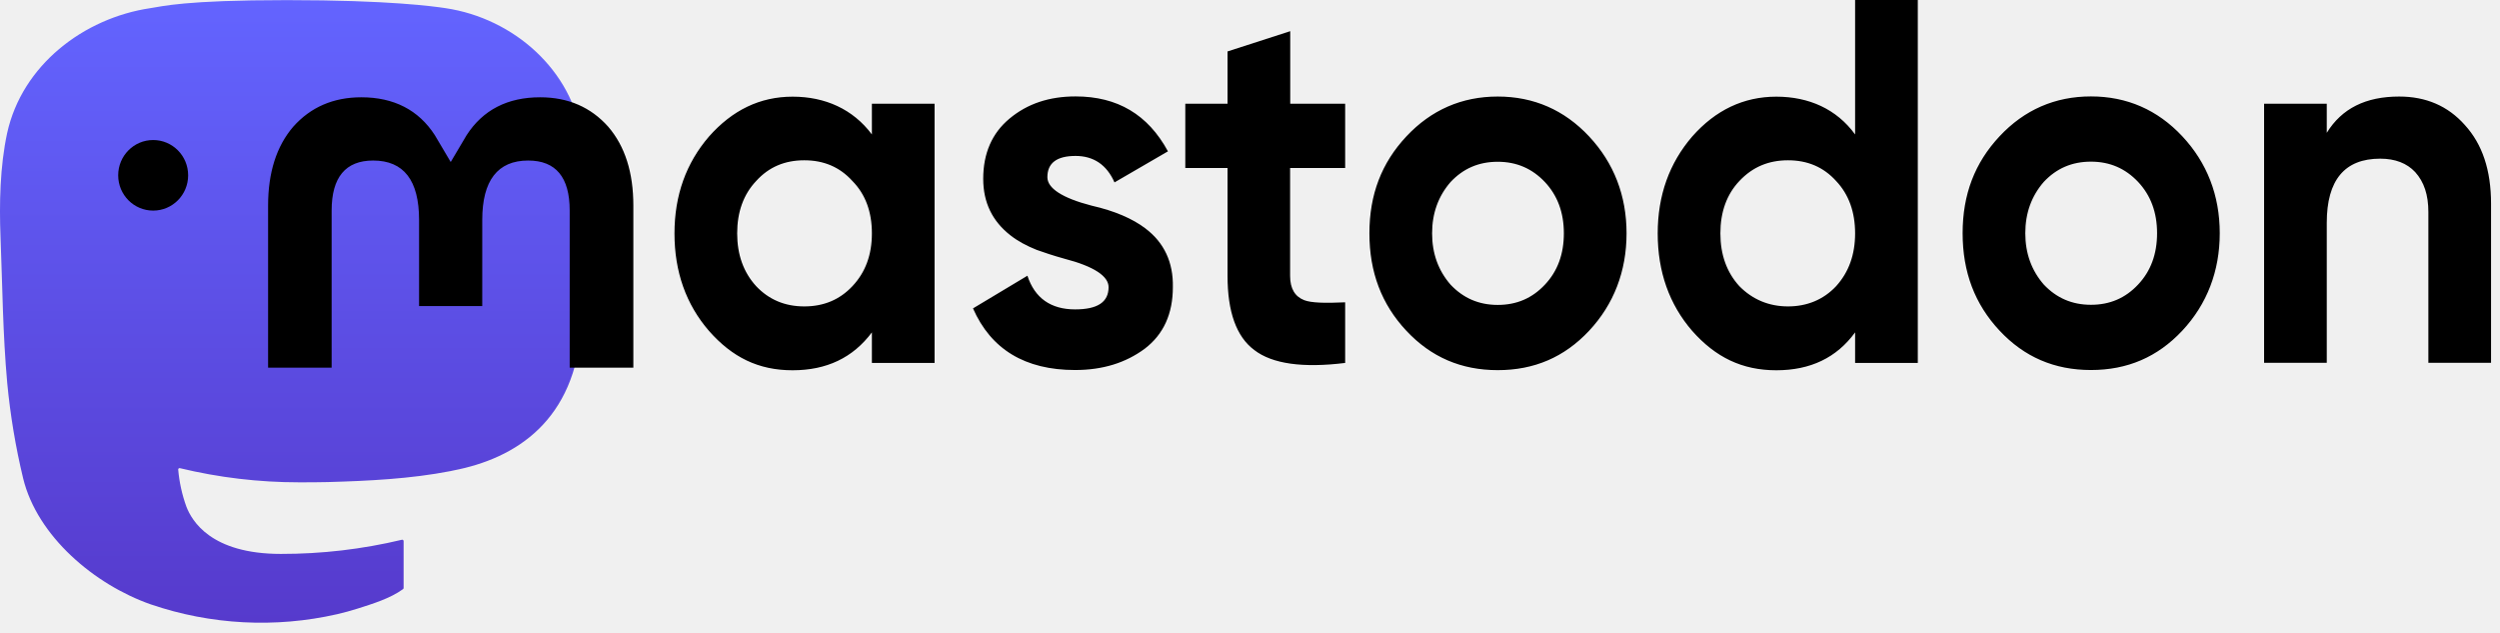
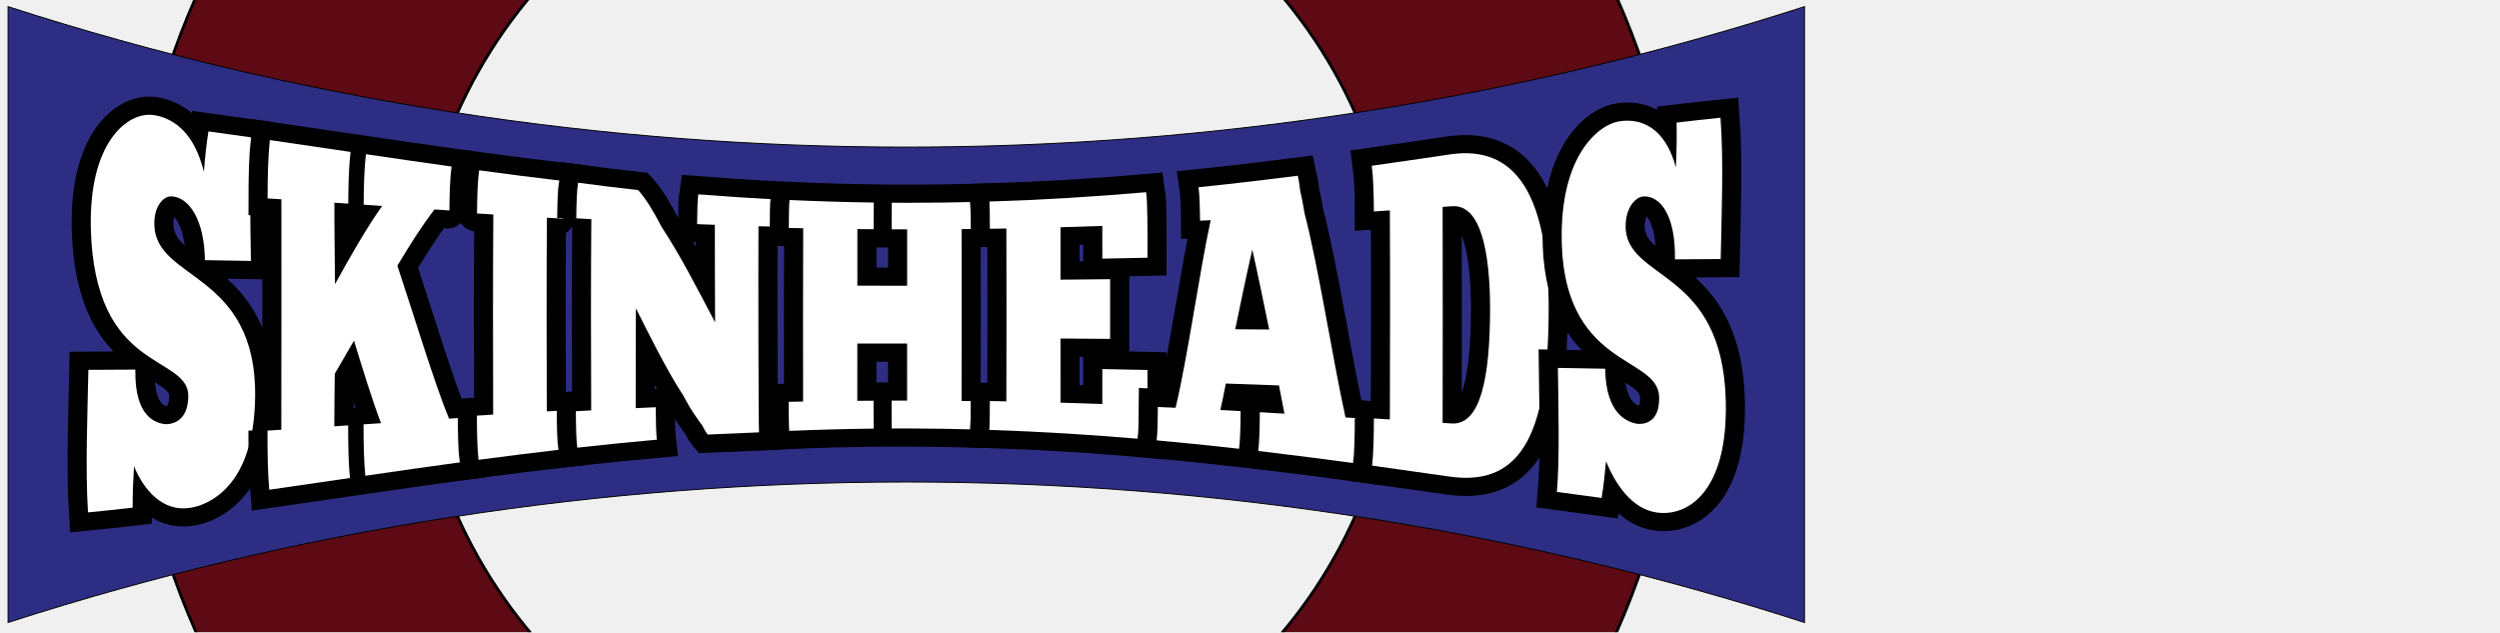
<svg xmlns="http://www.w3.org/2000/svg" xmlns:xlink="http://www.w3.org/1999/xlink" width="261" height="66" viewBox="0 0 261 66" fill="none">
  <symbol id="logo-symbol-wordmark">
-     <path d="M60.754 14.403C59.814 7.419 53.727 1.916 46.512 0.849C45.294 0.669 40.682 0.013 29.997 0.013H29.918C19.23 0.013 16.937 0.669 15.72 0.849C8.705 1.886 2.299 6.832 0.745 13.898C-0.003 17.378 -0.083 21.237 0.056 24.776C0.254 29.851 0.293 34.918 0.753 39.973C1.072 43.331 1.628 46.661 2.417 49.941C3.894 55.997 9.875 61.037 15.734 63.093C22.008 65.237 28.754 65.593 35.218 64.121C35.929 63.956 36.632 63.764 37.325 63.545C38.897 63.046 40.738 62.487 42.091 61.507C42.11 61.493 42.125 61.475 42.136 61.455C42.147 61.434 42.153 61.412 42.153 61.389V56.49C42.153 56.469 42.148 56.447 42.138 56.428C42.129 56.409 42.115 56.392 42.098 56.379C42.081 56.365 42.061 56.356 42.04 56.351C42.019 56.346 41.997 56.347 41.976 56.351C37.834 57.341 33.59 57.836 29.332 57.829C22.005 57.829 20.034 54.351 19.469 52.904C19.016 51.653 18.727 50.348 18.612 49.022C18.611 49 18.615 48.977 18.624 48.957C18.633 48.937 18.647 48.919 18.664 48.904C18.682 48.89 18.702 48.88 18.724 48.876C18.745 48.871 18.768 48.871 18.79 48.877C22.862 49.859 27.037 50.355 31.227 50.354C32.234 50.354 33.239 50.354 34.246 50.328C38.46 50.209 42.901 49.994 47.047 49.184C47.15 49.164 47.253 49.146 47.342 49.119C53.881 47.864 60.104 43.923 60.736 33.943C60.76 33.55 60.819 29.828 60.819 29.42C60.822 28.035 61.265 19.591 60.754 14.403Z" fill="url(#paint0_linear_89_11)" />
-     <path d="M12.344 18.303C12.344 16.267 13.978 14.619 15.997 14.619C18.016 14.619 19.65 16.267 19.65 18.303C19.65 20.34 18.016 21.987 15.997 21.987C13.978 21.987 12.344 20.34 12.344 18.303Z" fill="currentColor" />
-     <path d="M66.148 21.468V38.384H59.499V21.974C59.499 18.511 58.058 16.76 55.164 16.76C51.975 16.76 50.367 18.848 50.367 22.96V31.95H43.769V22.96C43.769 18.835 42.174 16.76 38.971 16.76C36.09 16.76 34.637 18.511 34.637 21.974V38.384H28V21.468C28 18.018 28.875 15.268 30.624 13.231C32.437 11.195 34.804 10.157 37.736 10.157C41.132 10.157 43.717 11.48 45.415 14.114L47.074 16.915L48.733 14.114C50.431 11.48 53.004 10.157 56.412 10.157C59.344 10.157 61.711 11.195 63.525 13.231C65.274 15.268 66.148 18.005 66.148 21.468ZM89.03 29.874C90.406 28.409 91.062 26.579 91.062 24.361C91.062 22.143 90.406 20.301 89.03 18.9C87.705 17.434 86.033 16.734 84.001 16.734C81.969 16.734 80.296 17.434 78.972 18.9C77.647 20.301 76.991 22.143 76.991 24.361C76.991 26.579 77.647 28.422 78.972 29.874C80.296 31.275 81.969 31.989 84.001 31.989C86.033 31.989 87.705 31.288 89.03 29.874ZM91.062 10.832H97.609V37.891H91.062V34.7C89.081 37.346 86.342 38.656 82.779 38.656C79.216 38.656 76.477 37.307 74.046 34.544C71.653 31.781 70.444 28.37 70.444 24.374C70.444 20.379 71.666 17.019 74.046 14.256C76.489 11.493 79.383 10.092 82.779 10.092C86.174 10.092 89.081 11.389 91.062 14.036V10.845V10.832ZM119.654 23.868C121.583 25.334 122.548 27.384 122.496 29.978C122.496 32.741 121.532 34.907 119.551 36.412C117.57 37.878 115.178 38.63 112.284 38.63C107.049 38.63 103.499 36.464 101.621 32.196L107.306 28.785C108.065 31.107 109.737 32.3 112.284 32.3C114.625 32.3 115.782 31.548 115.782 29.978C115.782 28.837 114.265 27.812 111.165 27.008C109.995 26.683 109.03 26.359 108.271 26.087C107.204 25.659 106.29 25.166 105.532 24.569C103.654 23.103 102.689 21.157 102.689 18.667C102.689 16.02 103.602 13.906 105.429 12.388C107.306 10.819 109.596 10.066 112.335 10.066C116.709 10.066 119.898 11.96 121.982 15.8L116.4 19.043C115.59 17.201 114.213 16.28 112.335 16.28C110.355 16.28 109.39 17.032 109.39 18.498C109.39 19.64 110.908 20.664 114.008 21.468C116.4 22.013 118.278 22.818 119.641 23.855L119.654 23.868ZM140.477 17.538H134.741V28.798C134.741 30.147 135.255 30.964 136.22 31.34C136.927 31.613 138.355 31.665 140.49 31.561V37.891C136.079 38.436 132.876 37.995 130.998 36.542C129.12 35.141 128.207 32.534 128.207 28.811V17.538H123.795V10.832H128.207V5.37L134.754 3.256V10.832H140.49V17.538H140.477ZM161.352 29.719C162.677 28.318 163.333 26.528 163.333 24.361C163.333 22.195 162.677 20.418 161.352 19.004C160.027 17.603 158.407 16.889 156.426 16.889C154.445 16.889 152.825 17.59 151.5 19.004C150.227 20.47 149.571 22.247 149.571 24.361C149.571 26.476 150.227 28.253 151.5 29.719C152.825 31.12 154.445 31.833 156.426 31.833C158.407 31.833 160.027 31.133 161.352 29.719ZM146.883 34.531C144.297 31.768 143.024 28.422 143.024 24.361C143.024 20.301 144.297 17.006 146.883 14.243C149.468 11.48 152.67 10.079 156.426 10.079C160.182 10.079 163.384 11.48 165.97 14.243C168.555 17.006 169.88 20.418 169.88 24.361C169.88 28.305 168.555 31.768 165.97 34.531C163.384 37.294 160.233 38.643 156.426 38.643C152.619 38.643 149.468 37.294 146.883 34.531ZM191.771 29.874C193.095 28.409 193.751 26.579 193.751 24.361C193.751 22.143 193.095 20.301 191.771 18.9C190.446 17.434 188.774 16.734 186.742 16.734C184.709 16.734 183.037 17.434 181.661 18.9C180.336 20.301 179.68 22.143 179.68 24.361C179.68 26.579 180.336 28.422 181.661 29.874C183.037 31.275 184.761 31.989 186.742 31.989C188.722 31.989 190.446 31.288 191.771 29.874ZM193.751 0H200.298V37.891H193.751V34.7C191.822 37.346 189.082 38.656 185.52 38.656C181.957 38.656 179.179 37.307 176.735 34.544C174.343 31.781 173.134 28.37 173.134 24.374C173.134 20.379 174.356 17.019 176.735 14.256C179.166 11.493 182.111 10.092 185.52 10.092C188.928 10.092 191.822 11.389 193.751 14.036V0.013V0ZM223.308 29.706C224.633 28.305 225.289 26.515 225.289 24.348C225.289 22.182 224.633 20.405 223.308 18.991C221.983 17.59 220.363 16.877 218.382 16.877C216.401 16.877 214.78 17.577 213.456 18.991C212.182 20.457 211.526 22.234 211.526 24.348C211.526 26.463 212.182 28.24 213.456 29.706C214.78 31.107 216.401 31.82 218.382 31.82C220.363 31.82 221.983 31.12 223.308 29.706ZM208.838 34.518C206.253 31.755 204.98 28.409 204.98 24.348C204.98 20.288 206.253 16.993 208.838 14.23C211.424 11.467 214.626 10.066 218.382 10.066C222.137 10.066 225.34 11.467 227.925 14.23C230.511 16.993 231.835 20.405 231.835 24.348C231.835 28.292 230.511 31.755 227.925 34.518C225.34 37.281 222.189 38.63 218.382 38.63C214.575 38.63 211.424 37.281 208.838 34.518ZM260.17 21.261V37.878H253.623V22.13C253.623 20.34 253.173 18.991 252.247 17.966C251.385 17.045 250.164 16.565 248.594 16.565C244.89 16.565 243.012 18.783 243.012 23.272V37.878H236.466V10.832H243.012V13.867C244.581 11.325 247.077 10.079 250.575 10.079C253.366 10.079 255.656 11.052 257.431 13.05C259.257 15.047 260.17 17.759 260.17 21.274" fill="currentColor" />
-     <defs>
-       <linearGradient id="paint0_linear_89_11" x1="30.5" y1="0.013" x2="30.5" y2="65.013" gradientUnits="userSpaceOnUse">
-         <stop stop-color="#6364FF" />
-         <stop offset="1" stop-color="#563ACC" />
-       </linearGradient>
-     </defs>
+     <path d="M 60.754,14.403 C 59.814,7.419 53.727,1.916 46.512,0.849 45.294,0.669 40.682,0.013 29.997,0.013 H 29.918 C 19.23,0.013 16.937,0.669 15.72,0.849 8.705,1.886 2.299,6.832 0.745,13.898 -0.003,17.378 -0.083,21.237 0.056,24.776 0.254,29.851 0.293,34.918 0.753,39.973 c 0.319,3.358 0.875,6.689 1.664,9.968 1.477,6.056 7.458,11.096 13.317,13.152 6.273,2.144 13.02,2.5 19.484,1.028 0.711,-0.165 1.413,-0.357 2.107,-0.576 1.572,-0.499 3.413,-1.058 4.766,-2.038 0.019,-0.014 0.034,-0.032 0.044,-0.052 0.011,-0.021 0.017,-0.043 0.018,-0.066 v -4.898 c -4e-4,-0.022 -0.005,-0.043 -0.015,-0.062 -0.01,-0.019 -0.023,-0.036 -0.04,-0.05 -0.017,-0.013 -0.037,-0.023 -0.058,-0.027 -0.021,-0.005 -0.043,-0.005 -0.064,2e-4 -4.142,0.989 -8.386,1.485 -12.644,1.477 -7.328,0 -9.299,-3.477 -9.863,-4.925 -0.454,-1.251 -0.742,-2.556 -0.857,-3.882 -0.001,-0.022 0.003,-0.044 0.012,-0.065 0.009,-0.02 0.023,-0.038 0.04,-0.052 0.017,-0.014 0.038,-0.024 0.059,-0.029 0.022,-0.005 0.044,-0.004 0.066,0.001 4.072,0.982 8.247,1.478 12.437,1.477 1.008,0 2.012,0 3.02,-0.027 4.213,-0.118 8.655,-0.334 12.8,-1.143 0.103,-0.021 0.207,-0.038 0.295,-0.065 6.539,-1.256 12.762,-5.197 13.394,-15.176 0.024,-0.393 0.083,-4.115 0.083,-4.523 0.003,-1.386 0.446,-9.829 -0.065,-15.017 z" fill="url(#paint0_linear_89_11)" id="path2" style="display:none" />
+     <path d="m 12.344,18.303 c 0,-2.037 1.633,-3.684 3.653,-3.684 2.019,0 3.653,1.647 3.653,3.684 0,2.037 -1.633,3.684 -3.653,3.684 -2.019,0 -3.653,-1.647 -3.653,-3.684 z" fill="currentColor" id="path4" style="display:none" />
+     <path d="M 66.148,21.468 V 38.384 H 59.499 V 21.974 c 0,-3.463 -1.44,-5.215 -4.335,-5.215 -3.19,0 -4.798,2.088 -4.798,6.201 v 8.99 h -6.598 v -8.99 c 0,-4.125 -1.595,-6.201 -4.798,-6.201 -2.881,0 -4.335,1.751 -4.335,5.215 V 38.384 H 28 V 21.468 c 0,-3.45 0.875,-6.2 2.624,-8.237 1.814,-2.037 4.18,-3.074 7.113,-3.074 3.396,0 5.981,1.323 7.678,3.957 l 1.659,2.802 1.659,-2.802 c 1.698,-2.633 4.27,-3.957 7.678,-3.957 2.933,0 5.299,1.038 7.113,3.074 1.749,2.037 2.624,4.774 2.624,8.237 z m 22.881,8.406 c 1.376,-1.466 2.032,-3.295 2.032,-5.513 0,-2.218 -0.656,-4.06 -2.032,-5.461 -1.325,-1.466 -2.997,-2.166 -5.029,-2.166 -2.032,0 -3.704,0.701 -5.029,2.166 -1.325,1.401 -1.981,3.243 -1.981,5.461 0,2.218 0.656,4.06 1.981,5.513 1.325,1.401 2.997,2.115 5.029,2.115 2.032,0 3.704,-0.701 5.029,-2.115 z m 2.032,-19.043 h 6.547 V 37.891 h -6.547 v -3.191 c -1.981,2.646 -4.72,3.956 -8.283,3.956 -3.563,0 -6.302,-1.349 -8.733,-4.112 -2.392,-2.763 -3.601,-6.175 -3.601,-10.17 0,-3.995 1.222,-7.355 3.601,-10.118 2.444,-2.763 5.338,-4.164 8.733,-4.164 3.396,0 6.302,1.297 8.283,3.943 v -3.191 z m 28.592,13.037 c 1.929,1.466 2.894,3.515 2.842,6.11 0,2.763 -0.964,4.929 -2.945,6.434 -1.981,1.466 -4.373,2.218 -7.267,2.218 -5.235,0 -8.785,-2.166 -10.663,-6.434 l 5.685,-3.412 c 0.759,2.322 2.431,3.515 4.978,3.515 2.341,0 3.498,-0.752 3.498,-2.322 0,-1.141 -1.517,-2.166 -4.617,-2.971 -1.17,-0.324 -2.135,-0.648 -2.894,-0.921 -1.067,-0.428 -1.981,-0.921 -2.739,-1.518 -1.878,-1.466 -2.843,-3.412 -2.843,-5.902 0,-2.646 0.913,-4.761 2.74,-6.278 1.877,-1.57 4.167,-2.322 6.906,-2.322 4.374,0 7.563,1.894 9.647,5.734 l -5.582,3.243 c -0.81,-1.842 -2.187,-2.763 -4.065,-2.763 -1.98,0 -2.945,0.752 -2.945,2.218 0,1.141 1.518,2.166 4.618,2.97 2.392,0.545 4.27,1.349 5.633,2.387 z m 20.823,-6.33 h -5.736 v 11.26 c 0,1.349 0.514,2.166 1.479,2.542 0.707,0.272 2.135,0.324 4.27,0.221 v 6.33 c -4.411,0.545 -7.614,0.104 -9.492,-1.349 -1.878,-1.401 -2.791,-4.008 -2.791,-7.731 V 17.538 h -4.412 v -6.706 h 4.412 V 5.37 l 6.547,-2.114 v 7.576 h 5.736 v 6.706 z m 20.875,12.181 c 1.325,-1.401 1.981,-3.191 1.981,-5.357 0,-2.166 -0.656,-3.943 -1.981,-5.357 -1.325,-1.401 -2.945,-2.115 -4.926,-2.115 -1.981,0 -3.601,0.701 -4.926,2.115 -1.273,1.466 -1.929,3.243 -1.929,5.357 0,2.114 0.656,3.892 1.929,5.357 1.325,1.401 2.945,2.114 4.926,2.114 1.981,0 3.601,-0.701 4.926,-2.114 z m -14.469,4.813 c -2.586,-2.763 -3.859,-6.11 -3.859,-10.17 0,-4.06 1.273,-7.355 3.859,-10.118 2.585,-2.763 5.787,-4.164 9.543,-4.164 3.756,0 6.958,1.401 9.544,4.164 2.585,2.763 3.91,6.175 3.91,10.118 0,3.943 -1.325,7.407 -3.91,10.17 -2.586,2.763 -5.737,4.112 -9.544,4.112 -3.807,0 -6.958,-1.349 -9.543,-4.112 z m 44.888,-4.657 c 1.324,-1.466 1.98,-3.295 1.98,-5.513 0,-2.218 -0.656,-4.06 -1.98,-5.461 -1.325,-1.466 -2.997,-2.166 -5.029,-2.166 -2.033,0 -3.705,0.701 -5.081,2.166 -1.325,1.401 -1.981,3.243 -1.981,5.461 0,2.218 0.656,4.06 1.981,5.513 1.376,1.401 3.1,2.115 5.081,2.115 1.98,0 3.704,-0.701 5.029,-2.115 z M 193.751,0 h 6.547 v 37.891 h -6.547 v -3.191 c -1.929,2.646 -4.669,3.956 -8.231,3.956 -3.563,0 -6.341,-1.349 -8.785,-4.112 -2.392,-2.763 -3.601,-6.175 -3.601,-10.17 0,-3.995 1.222,-7.355 3.601,-10.118 2.431,-2.763 5.376,-4.164 8.785,-4.164 3.408,0 6.302,1.297 8.231,3.943 V 0.013 Z m 29.557,29.706 c 1.325,-1.401 1.981,-3.191 1.981,-5.357 0,-2.166 -0.656,-3.943 -1.981,-5.357 -1.325,-1.401 -2.945,-2.114 -4.926,-2.114 -1.981,0 -3.602,0.701 -4.926,2.114 -1.274,1.466 -1.93,3.243 -1.93,5.357 0,2.114 0.656,3.892 1.93,5.357 1.324,1.401 2.945,2.114 4.926,2.114 1.981,0 3.601,-0.701 4.926,-2.114 z m -14.47,4.813 c -2.585,-2.763 -3.858,-6.11 -3.858,-10.17 0,-4.06 1.273,-7.355 3.858,-10.118 2.586,-2.763 5.788,-4.164 9.544,-4.164 3.755,0 6.958,1.401 9.543,4.164 2.586,2.763 3.91,6.175 3.91,10.118 0,3.943 -1.324,7.407 -3.91,10.17 -2.585,2.763 -5.736,4.112 -9.543,4.112 -3.807,0 -6.958,-1.349 -9.544,-4.112 z M 260.17,21.261 v 16.617 h -6.547 V 22.13 c 0,-1.79 -0.45,-3.139 -1.376,-4.164 -0.862,-0.921 -2.083,-1.401 -3.653,-1.401 -3.704,0 -5.582,2.218 -5.582,6.707 V 37.878 h -6.546 V 10.832 h 6.546 v 3.035 c 1.569,-2.542 4.065,-3.788 7.563,-3.788 2.791,0 5.081,0.973 6.856,2.971 1.826,1.998 2.739,4.709 2.739,8.224" fill="currentColor" id="path6" style="display:none" />
+     <g style="clip-rule:evenodd;fill-rule:evenodd;stroke-miterlimit:10" id="g397" transform="matrix(0.09952876,0,0,0.0998395,0.1003714,-62.00808)">
+       <g id="banner" transform="translate(-717.085,-912.4552)" style="clip-rule:evenodd;fill-rule:evenodd;stroke:#000000;stroke-width:3;stroke-miterlimit:10;stroke-dasharray:none;stroke-opacity:1;paint-order:fill markers stroke">
+         <path style="color:#000000;clip-rule:evenodd;fill:#5d0a14;fill-rule:nonzero;stroke-miterlimit:10;-inkscape-stroke:none" d="m 1616,800 c -216.359,0 -424.011,86.011 -577,239 -152.989,152.989 -239,360.641 -239,577 0,216.359 86.011,424.011 239,577 152.989,152.989 360.641,239 577,239 216.359,0 424.011,-86.011 577,-239 152.989,-152.989 239,-360.641 239,-577 0,-216.359 -86.011,-424.011 -239,-577 C 2040.011,886.011 1832.359,800 1616,800 Z m 0,300 c 136.909,0 268.058,54.323 364.867,151.133 C 2077.677,1347.942 2132,1479.091 2132,1616 c 0,136.909 -54.323,268.058 -151.133,364.867 C 1884.058,2077.677 1752.909,2132 1616,2132 1479.091,2132 1347.942,2077.677 1251.133,1980.867 1154.323,1884.058 1100,1752.909 1100,1616 c 0,-136.909 54.323,-268.058 151.133,-364.867 C 1347.942,1154.323 1479.091,1100 1616,1100 Z" id="circle" label="Circle" transform="translate(51.08501,246.4552)" />
+         <path id="path429" style="display:inline;fill:#2d2e83;fill-rule:nonzero;stroke:#000000;stroke-width:1;stroke-dasharray:none;stroke-opacity:1;paint-order:fill markers stroke" d="m 2609.621,2184.441 c -607.942,-195.911 -1277.116,-195.788 -1885.072,0 0,-214.657 0,-429.315 0,-643.972 607.942,195.911 1277.116,195.788 1885.072,0 0,214.657 0,429.315 0,643.972 z" path-effect="#path-effect568" original-d="m 2609.621,2184.441 c -607.942,-195.911 -1277.116,-195.788 -1885.072,0 0,-214.657 0,-429.315 0,-643.972 607.942,195.911 1277.116,195.788 1885.072,0 0,214.657 0,429.315 0,643.972 z" class="UnoptimicedTransforms" label="Blue" />
+       </g>
+       <g aria-label="SKINHEADS" id="text4159" style="font-size:240px;font-family:ChunkFive;-inkscape-font-specification:ChunkFive;clip-rule:evenodd;display:inline;fill:#ffffff;fill-rule:evenodd;stroke:#000000;stroke-width:43.125;stroke-miterlimit:10;stroke-dasharray:none;paint-order:stroke fill markers" transform="matrix(0.9292476,0,0,0.8801108,-550.2184,-469.2151)" transform-center-x="925.994" transform-center-y="303.617" label="Skinheads" path-effect="#path-effect4180;#path-effect4182" class="UnoptimicedTransforms">
+         <path d="m 740.807,1841.991 c -0.011,-16.169 0.602,-32.69 1.522,-49.189 5.619,14.21 13.708,27.866 24.414,37.352 10.698,9.478 23.536,14.366 38.149,12.162 17.065,-2.575 35.505,-13.297 49.311,-33.134 13.781,-19.801 24.273,-50.433 24.928,-98.633 0.501,-36.862 -6.265,-64.327 -16.914,-85.586 -10.602,-21.164 -24.887,-35.869 -39.162,-47.906 -14.281,-12.042 -28.569,-21.436 -39.358,-32.066 -10.777,-10.619 -18.1,-22.522 -18.397,-39.382 -0.405,-22.958 10.986,-33.898 19.333,-33.51 10.041,0.467 19.314,7.556 26.129,20.297 6.816,12.744 11.316,31.404 11.658,55.492 17.284,0.283 34.605,0.602 51.934,0.949 -0.626,-50.724 -2.051,-107.338 1.715,-146.596 -16.555,-2.486 -33.129,-4.928 -49.668,-7.289 -2.319,15.173 -3.922,31.316 -5.136,47.917 -5.391,-22.729 -13.542,-38.392 -23.375,-49.069 -9.866,-10.713 -21.571,-16.547 -33.686,-18.313 -14.088,-2.054 -32.524,5.577 -47.17,27.506 -14.853,22.24 -24.555,57.158 -23.428,107.34 0.955,42.542 8.394,73.778 18.6,96.345 10.337,22.858 23.789,37.676 37.399,48.777 27.099,22.103 54.481,29.084 54.056,54.337 -0.454,26.987 -14.845,32.651 -24.894,33.039 -6.003,-0.409 -15.028,-2.639 -22.372,-11.742 -7.395,-9.167 -12.979,-25.1 -12.523,-53.16 -17.694,0.16 -35.384,0.262 -53.048,0.295 -0.952,51.572 -3.56,117.754 -0.427,169.37 16.799,-1.711 33.609,-3.592 50.407,-5.605 z" id="path4161" style="stroke-width:43.125;stroke-dasharray:none" label="S1" original-d="m 896.36,1700.24 2.64,-18.48 c 9.12,10.8 25.92,22.08 50.16,22.08 28.56,0 63.6,-13.44 63.6,-50.88 0,-56.4 -95.04,-50.64 -95.04,-75.36 0,-8.4 9.6,-12.72 16.56,-12.72 16.8,0 30.72,10.08 30.72,27.84 h 43.44 v -60.24 h -41.28 l -2.4,20.16 c -9.6,-18 -30,-24.48 -50.16,-24.48 -23.52,0 -57.12,16.08 -57.12,51.6 0,61.2 92.16,53.28 92.16,72 0,10.08 -12,12 -20.4,12 -10.08,-0.48 -30.24,-3.84 -30.24,-24 h -44.64 v 60.48 z" />
+         <path d="m 986.876,1419.312 c -30.181,-4.691 -61.051,-9.515 -91.157,-14.097 -2.039,20.644 -2.531,44.494 -2.535,69.344 0.164,0.011 15.428,1.009 15.592,1.02 -0.076,84.368 0.218,189.006 -0.075,273.811 0.182,-0.012 -15.764,1.028 -15.581,1.016 -0.103,25.132 0.201,49.368 1.955,70.275 30.052,-4.528 60.97,-9.311 91.111,-13.947 -1.657,-17.533 -2.026,-39.206 -2.011,-62.51 0.456,-0.032 -16.094,1.127 -15.638,1.095 0.022,-18.647 0.314,-41.615 0.529,-62.432 7.365,-13.227 14.385,-25.993 21.686,-39.354 9.979,34.311 20.36,69.859 30.54,98.069 3.113,-0.221 -22.84,1.617 -19.727,1.397 -0,22.956 0.374,44.152 2.007,61.066 37.867,-5.805 75.253,-11.451 113.279,-16.865 -1.432,-13.146 -1.82,-31.401 -1.879,-52.167 -0.264,0.018 -16.642,1.147 -16.907,1.165 -16.428,-41.654 -41.127,-127.605 -58.311,-181.692 13.76,-24.312 27.721,-47.438 41.869,-66.839 -0.413,-0.029 17.311,1.214 16.897,1.185 0.16,-20.7 0.72,-38.893 2.438,-52.178 -32.403,-4.755 -64.388,-9.655 -96.69,-14.661 -1.906,16.59 -2.465,37.355 -2.574,59.98 1.503,0.107 19.394,1.378 20.897,1.485 -17.897,26.57 -35.82,59.609 -53.256,92.917 -0.225,-33.99 -0.791,-67.066 -0.685,-96.73 0.36,0.025 15.286,1.073 15.646,1.098 0.096,-22.981 0.648,-44.23 2.582,-61.449 z" id="path4163" style="stroke-width:43.125;stroke-dasharray:none" label="K" original-d="m 1100.36,1532.48 h -75.6 v 30.96 h 12.96 v 105.6 h -12.96 v 31.2 h 75.6 v -31.2 h -12.96 v -25.68 l 17.76,-15.12 25.92,40.8 h -16.32 v 31.2 h 93.6 v -31.2 h -13.92 l -48.48,-75.6 34.8,-30 h 13.92 v -30.96 h -79.92 v 30.96 h 17.28 l -44.64,39.12 v -39.12 h 12.96 z" />
+         <path d="m 1129.715,1492.423 c -0.25,-0.017 18.646,1.24 18.395,1.223 -0.526,67.369 -0.351,169.51 -0.165,237.748 -0.22,0.014 -18.173,1.196 -18.393,1.211 0.051,21.105 0.422,39.552 1.855,52.537 32.285,-4.523 64.462,-8.778 96.859,-12.692 -1.198,-10.229 -1.537,-26.495 -1.609,-45.941 -0.115,0.01 -18.052,1.072 -18.167,1.078 -0.228,-64.79 -0.377,-166.264 0.169,-230.082 -0.125,-0.01 18.292,1.104 18.167,1.097 0.165,-19.016 0.649,-34.748 2.063,-44.518 -32.369,-3.992 -64.53,-8.32 -96.8,-12.91 -1.682,12.582 -2.22,30.535 -2.375,51.25 z" id="path4165" style="stroke-width:43.125;stroke-dasharray:none" label="I" original-d="m 1220.36,1564.16 h 15.12 v 104.16 h -15.12 v 31.92 h 79.68 v -31.92 h -14.88 v -104.16 h 14.88 v -31.68 h -79.68 z" />
+         <path d="m 1462.04,1475.467 c -27.525,-1.542 -54.971,-3.468 -82.451,-5.756 -0.891,6.337 -1.229,18.994 -1.365,35.401 6.68,0.276 13.361,0.542 20.044,0.797 -0.137,29.99 0.228,73.422 0.295,115.954 -20.653,-41.315 -39.783,-80.567 -60.347,-113.308 -9.321,-19.045 -18.308,-34.256 -26.598,-43.919 -22.657,-2.657 -45.243,-5.571 -67.833,-8.744 -1.338,9.175 -1.819,24.11 -1.993,42.305 -0.088,-0.01 17.105,0.995 17.017,0.989 -0.591,61.574 -0.467,164.743 -0.171,227.216 -0.084,0 -17.228,0.988 -17.312,0.992 0.086,18.439 0.43,33.743 1.556,43.313 29.953,-3.514 59.854,-6.695 89.89,-9.493 -0.877,-7.624 -1.156,-21.363 -1.236,-38.581 -7.555,0.353 -15.106,0.719 -22.655,1.096 -0.15,-31.857 0.239,-75.667 0.222,-118.612 17.631,36.864 35.684,75.024 53.319,103.296 4.877,9.693 9.792,18.411 14.773,25.787 2.207,3.567 4.43,6.826 6.673,9.734 2.066,4.595 4.182,8.367 6.366,11.166 19.308,-0.967 38.609,-1.837 57.922,-2.583 -0.609,-6.83 -0.949,-194.365 -0.618,-244.918 6.495,0.197 12.99,0.384 19.487,0.56 2.303,-16.625 7.41,-22.722 8.381,-25.564 1.066,-3.12 -1.366,-4.586 -13.367,-7.13 z" id="path4167" style="stroke-width:43.125;stroke-dasharray:none" label="N" original-d="m 1491.09,1532.636 -67.451,-0.156 v 30.96 h 16.32 l 0.24,57.12 -49.131,-54.009 -22.983,-32.537 -55.806,-1.534 v 30.96 h 13.92 v 105.84 h -14.16 v 30.96 h 73.68 v -30.96 h -18.48 v -56.113 l 43.672,48.668 11.919,16.399 5.271,7.909 4.72,12.273 47.218,1.825 v -136.8 h 15.84 c 3.794,-23.267 15.041,-23.564 -4.79,-30.804 z" />
+         <path d="m 1481.788,1509.636 c 5.416,0.131 10.832,0.254 16.25,0.37 -0.238,52.859 -0.201,151.871 -0.104,205.888 -5.419,0.106 -10.837,0.22 -16.255,0.341 0.035,16.425 0.165,28.901 0.587,34.544 31.794,-1.437 63.521,-2.351 95.343,-2.723 -0.098,-5.074 -0.121,-17.111 -0.12,-33.168 -6.115,0.034 -12.228,0.079 -18.342,0.133 0,3.557 0.049,-64.482 0.047,-68.038 17.603,-0.034 35.189,-0.045 52.797,-0.034 -10e-5,0 3.404,0 3.404,0 0,-9.196 -0.037,77.048 -0.034,67.852 0,0 -3.405,-0 -3.405,-0 -4.684,-0 -9.369,8e-4 -14.053,0.01 -0.01,16.012 -0.01,28.065 0.018,33.082 4.661,-0.021 9.322,-0.03 13.982,-0.027 1.968,0 3.937,0 5.905,0.01 25.279,0.068 50.512,0.478 75.779,1.224 0.303,-5.288 0.415,-17.459 0.461,-33.656 -5.717,-0.086 -11.435,-0.163 -17.153,-0.232 0.13,-53.344 0.149,-152.12 0.042,-204.179 5.717,-0.058 11.432,-0.125 17.148,-0.2 -0.042,-15.812 -0.153,-27.459 -0.46,-32.126 -25.235,0.688 -50.436,1.035 -75.68,1.035 -1.966,0 -3.932,-0 -5.897,-0.01 -4.655,-0.01 -9.309,-0.032 -13.963,-0.065 -0.071,4.461 -0.101,15.926 -0.115,31.61 4.683,0.018 9.365,0.031 14.048,0.037 0,0 3.403,0 3.404,0 -10e-4,3.989 -0.013,63.012 -0.014,67.001 10e-5,0 -3.404,-0 -3.404,-0 -17.608,-0.016 -35.194,-0.053 -52.796,-0.11 -0.01,-24.305 -0.021,-50.315 0.019,-67.215 6.112,0.066 12.223,0.122 18.335,0.168 0.027,-15.709 0.086,-27.214 0.238,-31.714 -31.777,-0.462 -63.461,-1.468 -95.209,-2.998 -0.525,5.1 -0.723,17.093 -0.804,33.187 z" id="path4169" style="stroke-width:43.125;stroke-dasharray:none" label="H" original-d="m 1507.88,1564.16 h 13.2 v 104.4 h -13.2 v 31.68 h 77.76 v -31.68 h -14.88 v -36.24 h 45.6 v 36.24 h -14.16 v 31.68 h 78 v -31.68 h -13.92 v -104.4 h 13.92 v -31.68 h -78 v 31.68 h 14.16 v 36.24 h -45.6 v -36.24 h 14.88 v -31.68 h -77.76 z" />
+         <path d="m 1708.867,1510.617 c 6.207,-0.098 12.413,-0.206 18.619,-0.324 0.199,52.614 0.162,151.254 -0.027,205.374 -6.207,-0.128 -12.415,-0.246 -18.624,-0.355 -0.051,16.443 -0.179,28.837 -0.535,34.259 59.337,2.054 118.014,5.915 177.152,11.33 1.53,-12.691 1.435,-45.364 1.344,-82.511 -16.98,-0.394 -33.953,-0.759 -50.961,-1.093 0.027,14.99 0.046,29.625 -0.016,41.558 -15.731,-0.596 -31.459,-1.137 -47.209,-1.619 0.084,-18.455 0,-50.176 -0.022,-76.225 0.507,0 55.517,0.438 56.024,0.442 -0.034,-25.739 -0.015,-45.802 0.039,-70.933 -18.672,0.217 -37.331,0.408 -56.032,0.573 0.036,-22.483 0.092,-46.065 0,-62.282 15.747,-0.462 31.471,-0.985 47.199,-1.566 0.074,11.175 0.065,24.727 0.04,38.861 17.009,-0.327 33.983,-0.689 50.964,-1.084 0.083,-35.781 0.106,-66.359 -1.539,-77.84 -59.082,5.386 -117.701,9.158 -176.964,11.084 0.364,4.759 0.496,16.479 0.546,32.35 z" id="path4171" style="stroke-width:43.125;stroke-dasharray:none" label="E" original-d="m 1692.2,1564.16 h 15.12 v 104.16 h -15.12 v 31.92 h 144.72 V 1646 h -41.52 v 22.32 h -38.4 v -39.12 h 45.6 v -31.92 h -45.6 v -33.12 h 38.4 v 21.36 h 41.52 v -53.04 h -144.72 z" />
+         <path d="m 2130.858,1736.161 c 0.486,0.033 -20.895,-1.414 -20.409,-1.381 -15.111,-72.557 -30.246,-177.78 -46.346,-243.01 -1.481,-9.758 -3.067,-18.652 -4.827,-26.355 -0.742,-6.863 -1.627,-12.867 -2.72,-17.81 -37.384,5.028 -74.626,9.623 -112.138,13.677 1.183,8.132 1.607,22.228 1.761,39.762 0.034,-0 12.007,-0.652 12.042,-0.653 -12.682,61.227 -26.048,163.249 -39.653,222.91 -6.667,-0.332 -13.334,-0.656 -20.005,-0.972 -0.107,17.668 -0.428,31.806 -1.383,39.666 31.108,2.953 62.072,6.301 93.095,9.989 1.215,-9.937 1.601,-25.74 1.714,-44.7 -7.625,-0.445 -15.252,-0.88 -22.885,-1.307 2.11,-9.58 4.16,-20.213 6.178,-31.479 20.063,0.713 40.047,1.463 60.056,2.241 2.109,11.917 4.152,23.018 6.16,33.546 -9.268,-0.582 -18.537,-1.154 -27.817,-1.714 -0.112,19.301 -0.509,35.545 -1.78,46.036 39.153,4.842 77.919,10.13 116.916,15.733 1.532,-13.894 1.96,-32.831 2.042,-54.179 z m -125.666,-200.745 c 5.951,27.208 12.952,64.005 19.076,94.903 1.034,0.01 -39.375,-0.281 -38.34,-0.274 6.651,-33.883 12.432,-63.444 19.265,-94.629 z" id="path4173" style="stroke-width:43.125;stroke-dasharray:none" label="A" original-d="m 2036.84,1668.8 h -16.8 l -38.054,-106.519 -3.414,-15.851 -1.012,-13.949 h -92.16 v 30.96 h 9.84 l -32.4,105.36 h -16.32 v 31.44 h 76.32 v -31.44 h -18.72 l 5.04,-16.32 h 49.2 l 5.04,16.32 h -22.8 v 31.44 h 96.24 z m -103.2,-86.246 15.84,41.126 h -31.44 z" />
+         <path d="m 2227.867,1805.026 c 35.7,5.4 64.972,-3.31 84.318,-35.672 9.668,-16.173 16.591,-37.749 21.103,-65.302 4.488,-27.405 6.538,-60.447 6.614,-97.423 0.128,-62.864 -8.302,-115.064 -27.599,-147.225 -9.626,-16.042 -21.652,-26.791 -35.872,-32.779 -14.153,-5.96 -30.252,-7.111 -47.789,-4.38 -29.566,4.604 -58.883,9.117 -88.535,13.511 1.743,13.872 2.269,32.828 2.394,54.291 0.441,-0.03 17.61,-1.225 18.051,-1.256 0.389,72.214 0.198,174.994 0.012,248.391 0.731,0.05 -18.78,-1.273 -18.049,-1.223 -0.066,21.977 -0.485,41.583 -2.062,56.061 29.286,4.248 58.215,8.59 87.414,13.006 z m 45.847,-198.235 c -0.069,39.884 -2.808,74.962 -9.573,98.871 -6.783,23.974 -17.589,36.834 -32.992,36.33 -0.283,-0.019 -10.739,-0.729 -11.022,-0.749 0.056,-77.308 0.27,-180.394 -0,-256.64 -0.608,0.043 11.631,-0.818 11.024,-0.775 15.41,-1.083 26.254,11.553 33.076,34.096 6.798,22.462 9.55,54.754 9.491,88.867 z" id="path4175" style="stroke-width:43.125;stroke-dasharray:none" label="D" original-d="m 2118.68,1700.24 c 59.04,0 92.16,-31.44 92.16,-86.16 0,-45.84 -33.12,-81.6 -91.2,-81.6 h -73.2 v 31.68 h 14.88 v 104.16 h -14.88 v 31.92 z m 36.96,-86.16 c 0,30 -10.56,53.76 -36,54.24 h -9.12 v -104.16 h 9.12 c 25.44,0 36,24.24 36,49.92 z" />
+         <path d="m 2399.674,1830.437 c 2.133,-13.868 3.712,-28.566 4.976,-43.685 5.275,13.764 12.651,27.957 22.071,39.17 9.383,11.169 21.232,19.901 35.717,21.899 17.103,2.36 37.167,-3.48 52.784,-24.22 15.848,-21.046 25.87,-55.569 24.686,-108.446 -0.88,-39.298 -8.421,-68.213 -18.981,-89.814 -10.655,-21.795 -24.56,-36.655 -38.587,-48.727 -27.973,-24.072 -56.069,-36.705 -55.558,-69.822 0.347,-22.471 11.902,-34.209 20.235,-34.606 10.062,-0.479 19.199,5.781 25.673,18.45 6.493,12.707 10.206,31.635 9.787,56.311 17.232,-0.175 34.46,-0.298 51.663,-0.359 1.004,-52.026 3.429,-116.342 -0.218,-167.944 -16.527,1.797 -33.064,3.749 -49.59,5.821 0.376,17.432 -0.026,35.329 -0.804,53.228 -6.005,-23.668 -15.888,-38.397 -27.227,-46.668 -11.315,-8.254 -24.024,-10.056 -36.096,-8.142 -14.06,2.229 -30.237,14.101 -42.682,34.697 -12.415,20.546 -22.368,51.742 -22.948,97.393 -0.508,40.005 5.968,69.51 16.321,91.902 10.28,22.235 24.151,36.946 37.988,48.05 13.845,11.111 27.679,18.638 38.096,26.602 10.413,7.962 17.427,16.379 17.66,29.206 0.501,27.588 -13.783,32.129 -23.838,31.736 -6.033,-0.875 -15.119,-3.794 -22.78,-13.133 -7.639,-9.312 -13.976,-25.141 -14.332,-52.447 -17.763,-0.29 -35.565,-0.618 -53.376,-0.974 0.575,50.543 2.068,108.309 -1.174,147.313 16.846,2.461 33.708,4.875 50.535,7.207 z" id="path4177" style="stroke-width:43.125;stroke-dasharray:none" label="S2" original-d="m 2261.24,1700.24 2.64,-18.48 c 9.12,10.8 25.92,22.08 50.16,22.08 28.56,0 63.6,-13.44 63.6,-50.88 0,-56.4 -95.04,-50.64 -95.04,-75.36 0,-8.4 9.6,-12.72 16.56,-12.72 16.8,0 30.72,10.08 30.72,27.84 h 43.44 v -60.24 h -41.28 l -2.4,20.16 c -9.6,-18 -30,-24.48 -50.16,-24.48 -23.52,0 -57.12,16.08 -57.12,51.6 0,61.2 92.16,53.28 92.16,72 0,10.08 -12,12 -20.4,12 -10.08,-0.48 -30.24,-3.84 -30.24,-24 h -44.64 v 60.48 z" />
+       </g>
+     </g>
  </symbol>
  <use xlink:href="#logo-symbol-wordmark" />
</svg>
